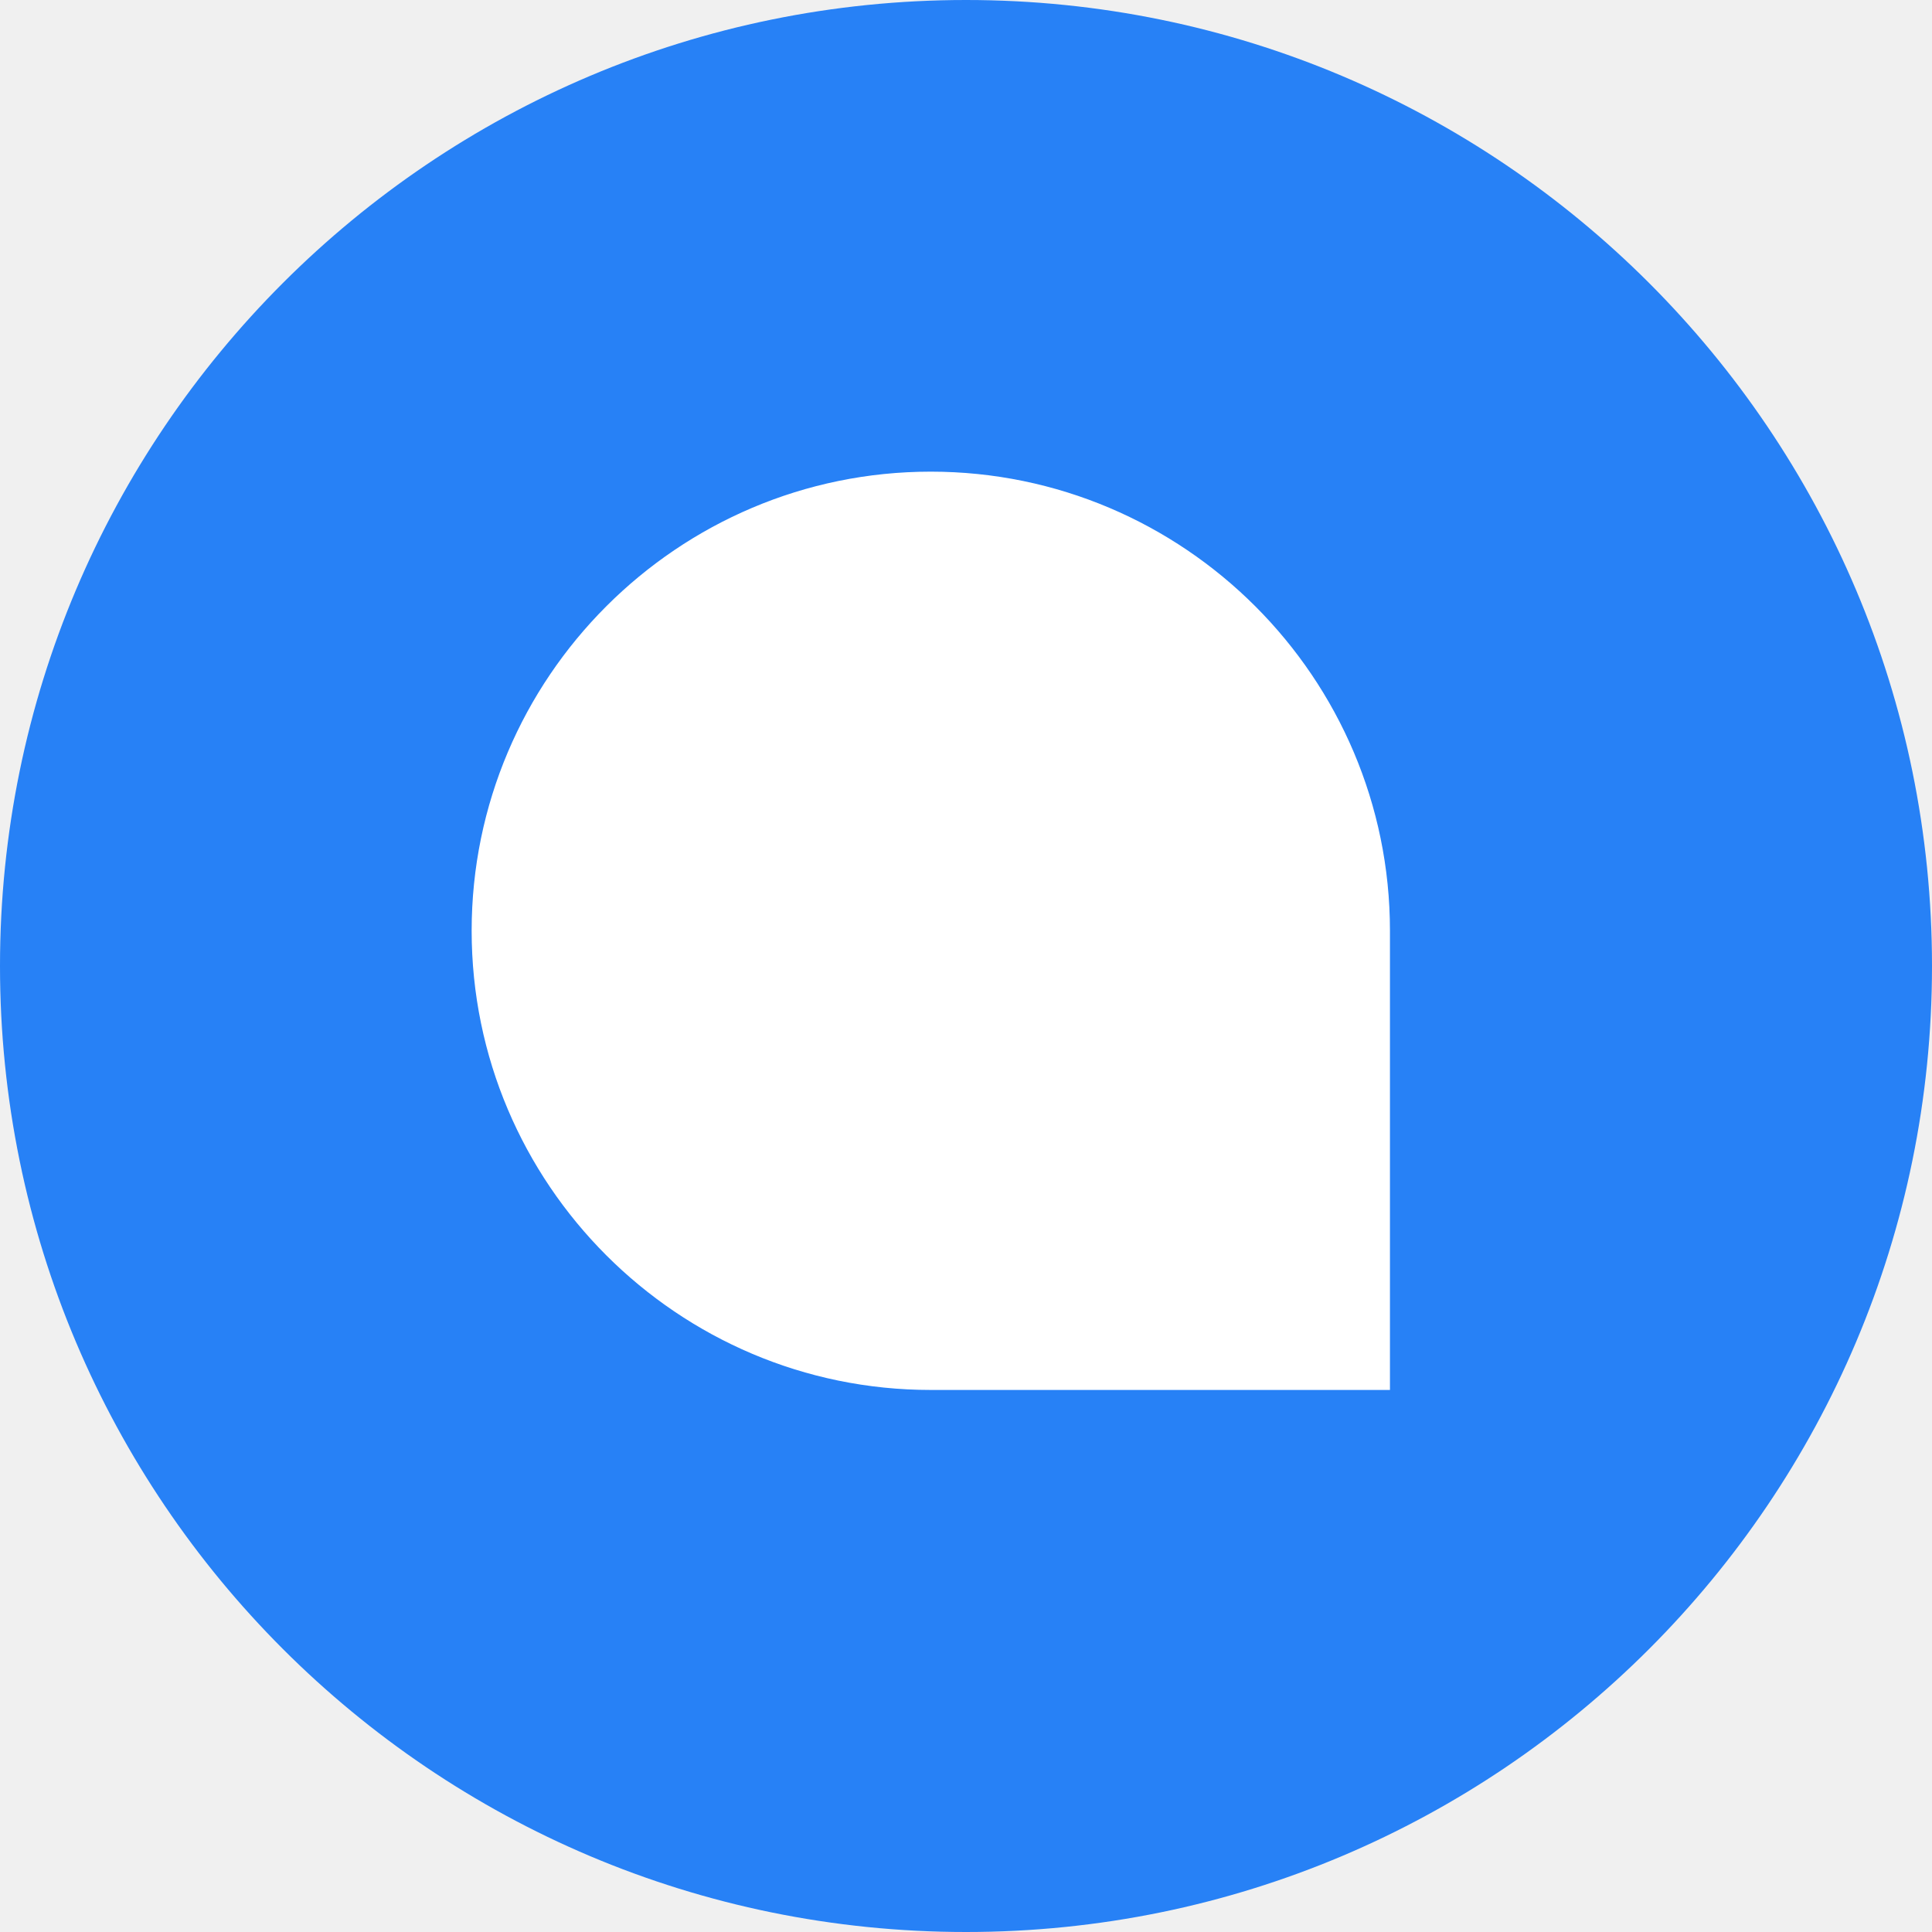
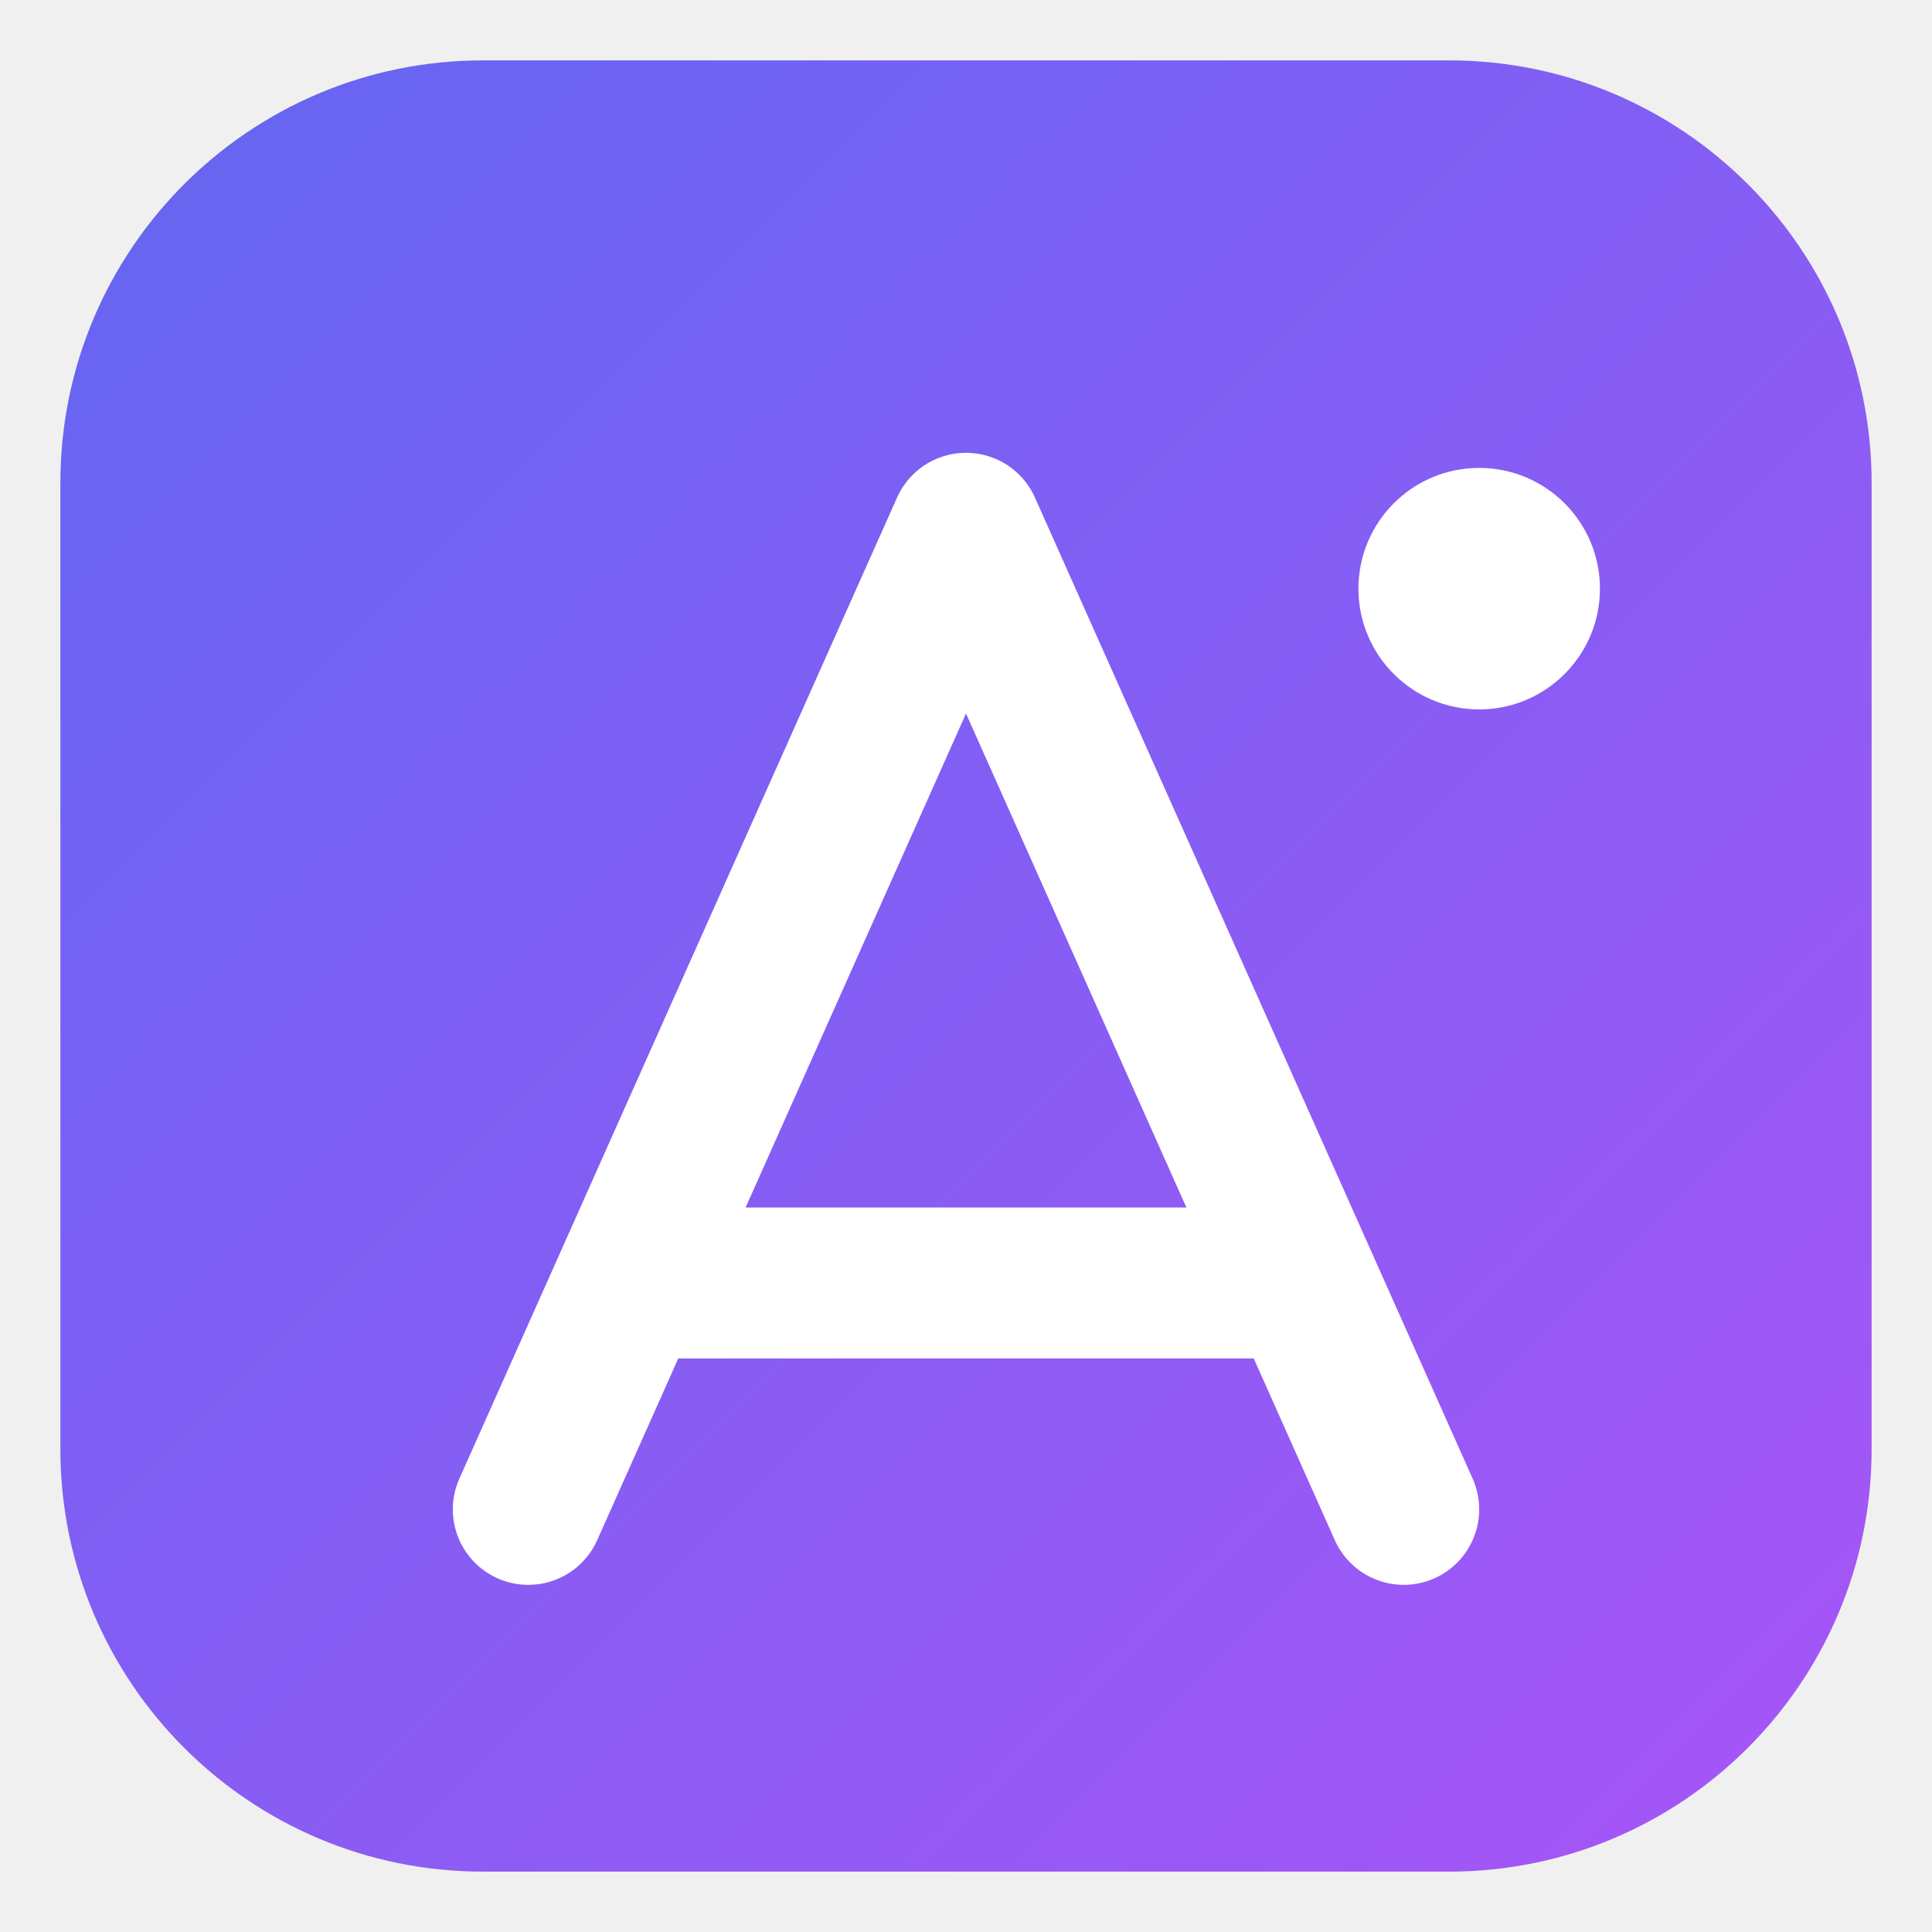
- <svg xmlns="http://www.w3.org/2000/svg" width="16" height="16" viewBox="0 0 16 16" fill="none">
-   <g clip-path="url(#woot-logo-clip-2342424e23u32098)">
-     <path d="M8 16C12.418 16 16 12.418 16 8C16 3.582 12.418 0 8 0C3.582 0 0 3.582 0 8C0 12.418 3.582 16 8 16Z" fill="#2781F6" />
-     <path d="M11.417 11.417H7.708C5.664 11.417 4 9.753 4 7.708C4 5.664 5.664 4 7.708 4C9.753 4 11.417 5.664 11.417 7.708V11.417Z" fill="white" stroke="white" stroke-width="0.188" />
-   </g>
+ <svg xmlns="http://www.w3.org/2000/svg" width="256" height="256" viewBox="0 0 256 256" fill="none">
  <defs>
-     <clipPath id="woot-logo-clip-2342424e23u32098">
-       <rect width="16" height="16" fill="white" />
-     </clipPath>
+     <linearGradient id="am-th" x1="0" y1="0" x2="1" y2="1">
+       <stop offset="0%" stop-color="#6366F1" />
+       <stop offset="100%" stop-color="#A855F7" />
+     </linearGradient>
  </defs>
+   <rect x="8" y="8" width="240" height="240" rx="56" fill="url(#am-th)" />
+   <path d="M70 200 L128 70 L186 200 M88 170 H168" stroke="#FFFFFF" stroke-width="20" stroke-linecap="round" stroke-linejoin="round" fill="none" />
+   <circle cx="196" cy="78" r="16" fill="#FFFFFF" />
</svg>
